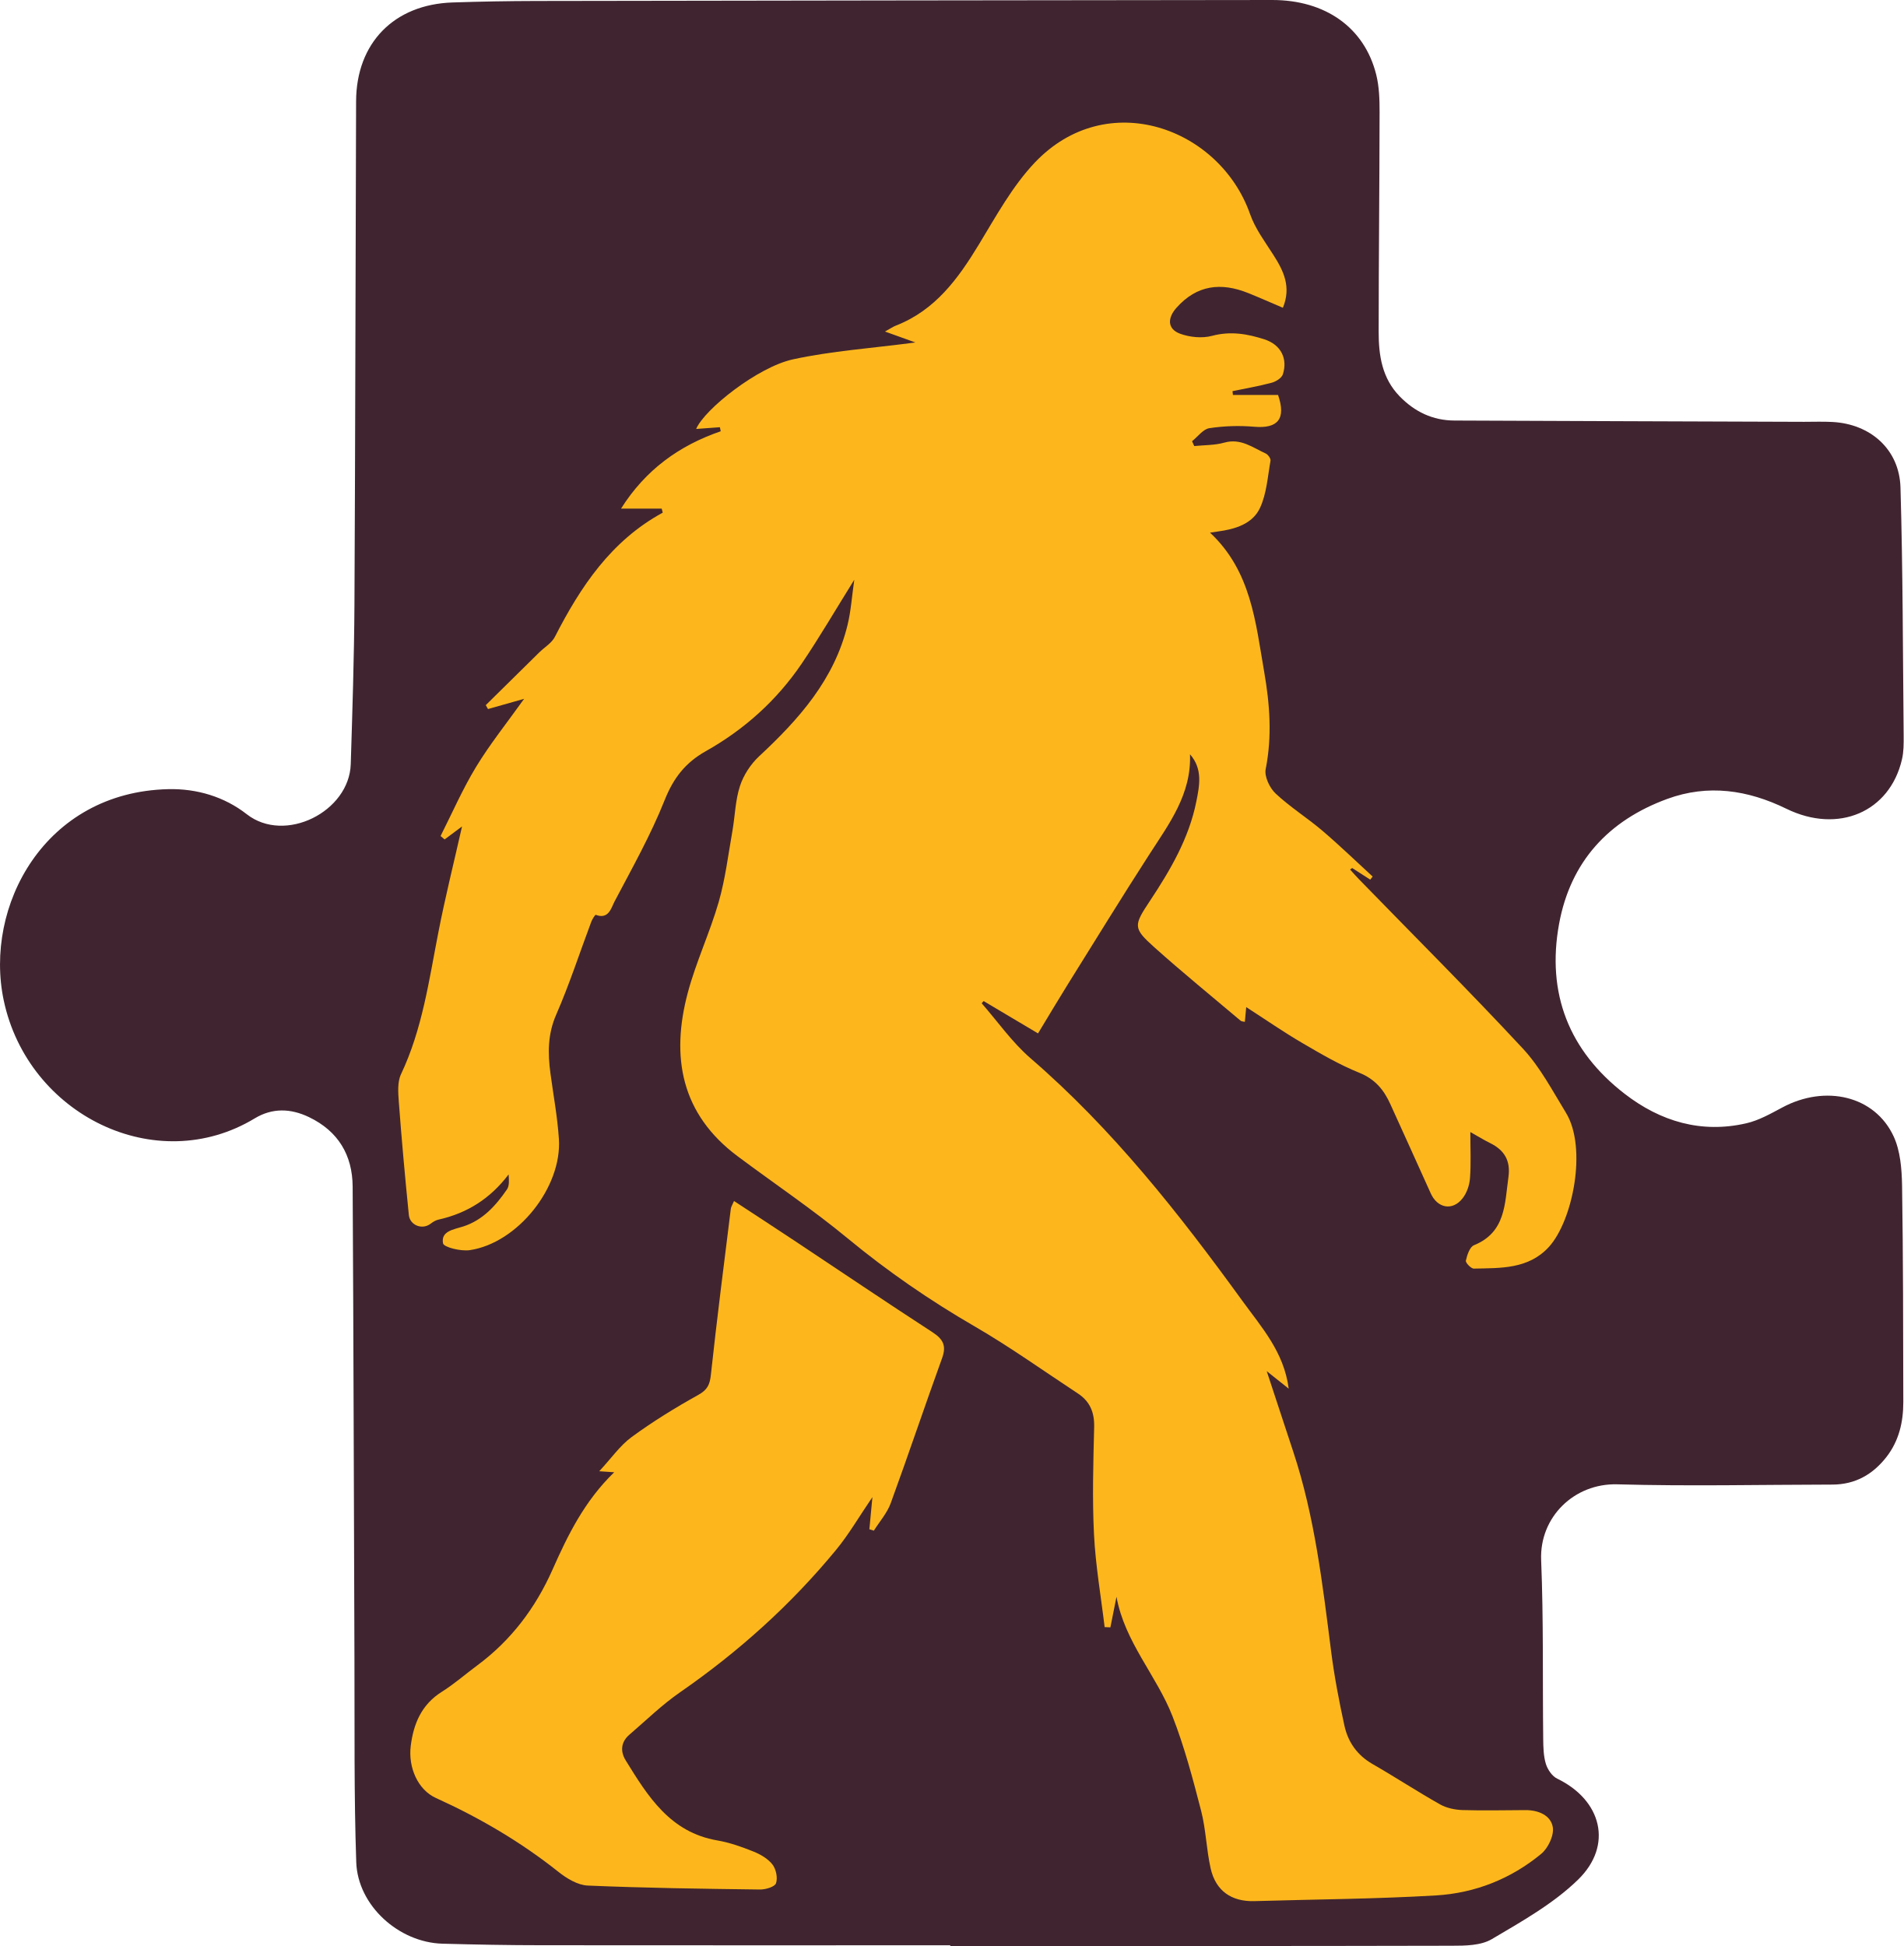
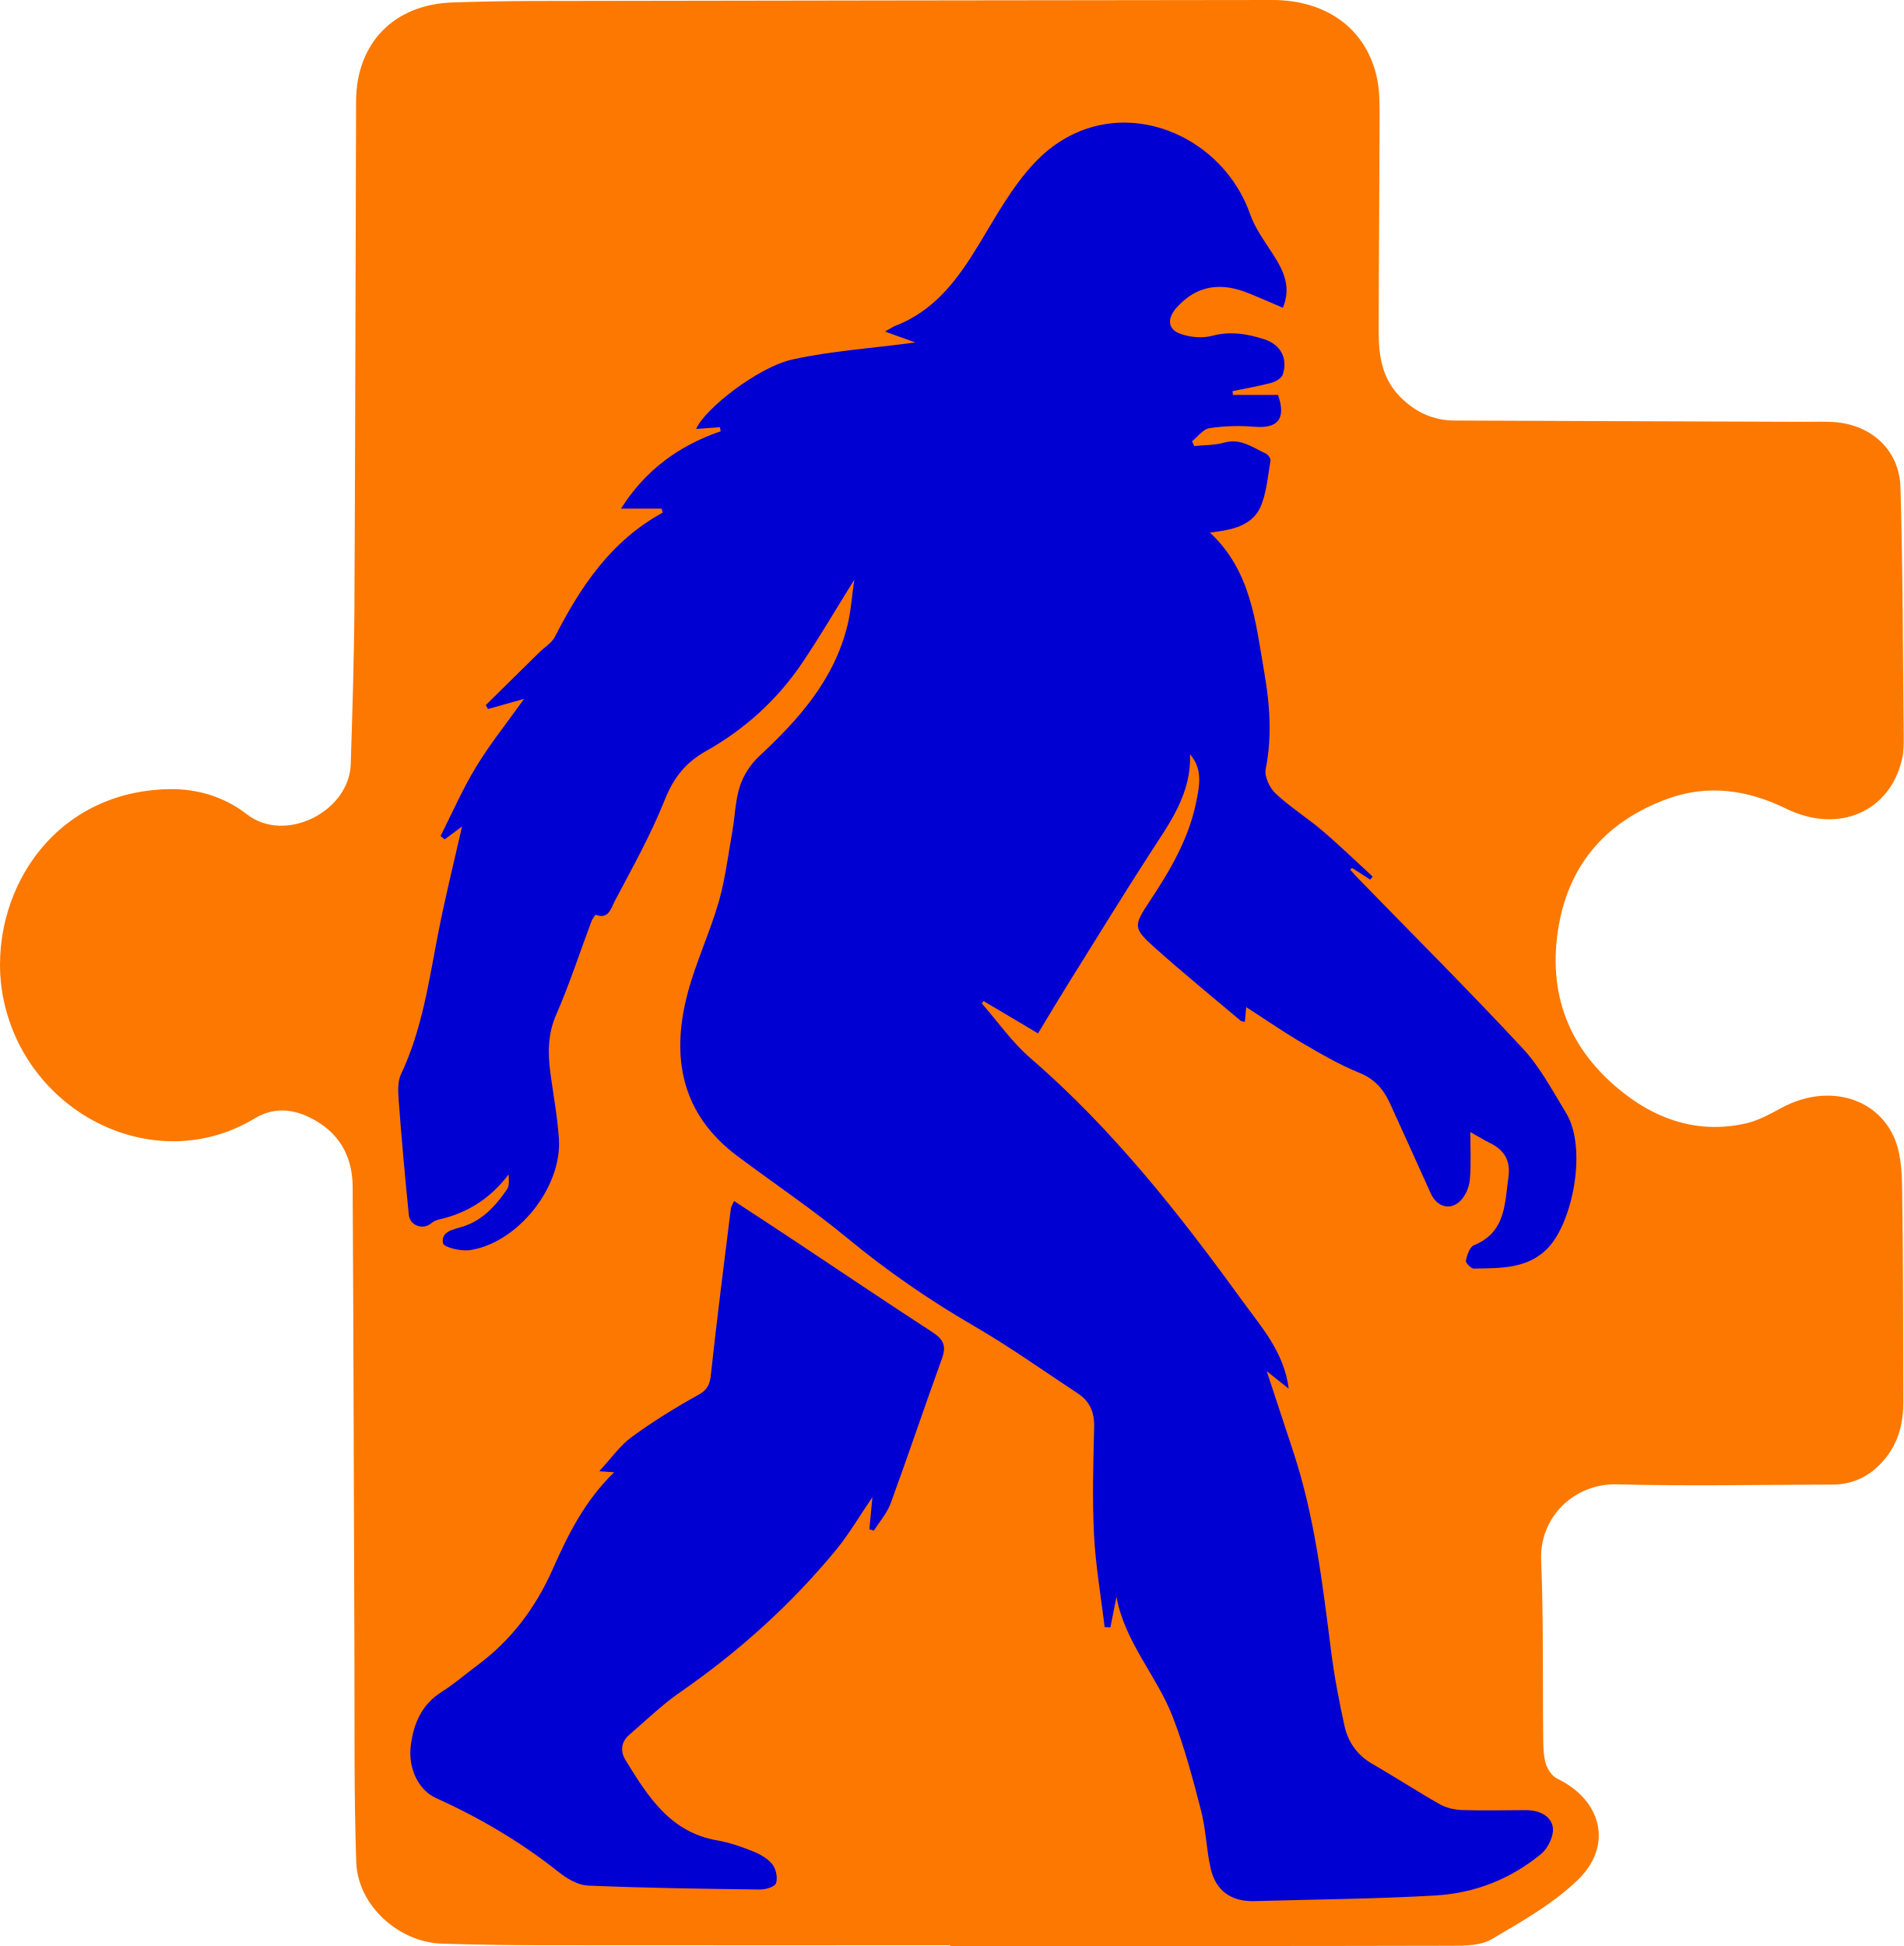
<svg xmlns="http://www.w3.org/2000/svg" id="b" data-name="Layer 2" viewBox="0 0 370.69 378.94">
  <defs>
    <style>
      .d {
-         fill: #fdb71c;
+         fill: #0000d3;
      }

      .e {
-         fill: #402530;
+         fill: #fc7800;
      }
    </style>
  </defs>
  <g id="c" data-name="Layer 1">
    <g>
      <path class="e" d="M185.05,378.8c-26.49,0-52.99.02-79.48-.01-6.47,0-12.94-.12-19.41-.3-8.49-.23-16.5-7.41-16.79-15.88-.45-13.13-.3-26.28-.35-39.42-.12-30.71-.17-61.42-.35-92.13-.04-6.13-2.81-10.79-8.49-13.52-3.58-1.72-7.15-1.83-10.58.24-19.21,11.62-44.15-.7-48.87-22.96-3.88-18.31,7.92-40.59,32.04-41.15,5.57-.13,10.93,1.48,15.28,4.88,7.45,5.82,19.97-.5,20.25-9.76.32-10.36.66-20.73.72-31.09.17-32.66.2-65.32.32-97.98.04-11.35,7.39-18.86,18.77-19.24,5.44-.18,10.88-.28,16.33-.29C152.2.11,199.95.05,247.71,0c10.39-.01,17.98,5.37,20.27,14.52.59,2.35.66,4.87.66,7.31-.02,14.28-.17,28.55-.18,42.83,0,4.57.66,8.99,4.08,12.51,2.94,3.02,6.44,4.7,10.66,4.72,22.7.1,45.4.17,68.09.25,1.85,0,3.7-.07,5.55.03,7.42.4,13.02,5.36,13.23,12.76.47,16.11.46,32.24.62,48.36.01,1.53.02,3.11-.33,4.58-2.37,10.24-12.38,14.56-22.5,9.62-7.53-3.68-15.26-4.83-23.2-1.92-11.45,4.19-18.85,12.22-21.07,24.34-2.47,13.52,1.92,24.71,12.79,33.1,6.96,5.37,14.91,7.75,23.69,5.72,2.43-.56,4.73-1.87,6.96-3.06,8.43-4.53,18.05-2.29,21.71,5.62,1.31,2.84,1.58,6.34,1.64,9.55.22,14.06.21,28.13.24,42.19,0,3.87-.83,7.52-3.27,10.67-2.68,3.44-6.11,5.38-10.54,5.39-13.97.02-27.95.34-41.9-.05-8.35-.23-15.15,6.36-14.81,14.75.47,11.59.27,23.21.4,34.81.02,1.64.05,3.34.52,4.88.34,1.1,1.21,2.39,2.2,2.87,8.66,4.17,10.95,12.98,4.06,19.68-4.81,4.68-10.94,8.12-16.8,11.58-2.12,1.25-5.15,1.28-7.77,1.28-32.56.08-65.11.05-97.67.05,0-.04,0-.09,0-.13Z" />
      <path class="d" d="M250.94,270.4c-.92-7.13-5.28-11.93-9.06-17.14-12.31-16.98-25.23-33.39-41.21-47.19-3.58-3.09-6.36-7.1-9.51-10.7l.37-.44,10.6,6.3c2.05-3.39,3.9-6.5,5.81-9.57,5.26-8.43,10.46-16.9,15.85-25.26,3.87-6,8.23-11.75,7.93-19.52,2.52,2.85,1.85,6.13,1.23,9.22-1.43,7.15-5.06,13.34-9.03,19.33-3.19,4.8-3.31,5.29.81,8.99,5.49,4.92,11.22,9.58,16.85,14.34.18.16.51.14.82.22.09-.92.16-1.74.27-2.87,3.84,2.48,7.29,4.87,10.9,6.98,3.62,2.12,7.28,4.26,11.15,5.82,3.06,1.24,4.77,3.33,6.02,6.11,2.61,5.78,5.26,11.55,7.85,17.34,1.3,2.91,4.23,3.5,6.2,1,.83-1.05,1.35-2.56,1.45-3.9.22-2.87.07-5.77.07-9.02,1.52.85,2.64,1.55,3.82,2.13,2.79,1.37,4.05,3.42,3.6,6.64-.73,5.21-.52,10.75-6.71,13.27-.83.34-1.34,1.91-1.58,3-.09.41,1.01,1.56,1.55,1.55,5.22-.11,10.64.12,14.6-4.2,4.69-5.12,7.51-19.32,3.34-26.14-2.62-4.28-5.01-8.86-8.38-12.49-10.4-11.19-21.23-21.99-31.88-32.94-.61-.63-1.19-1.29-1.78-1.94.14-.1.28-.19.42-.29,1.17.75,2.34,1.51,3.51,2.26l.47-.6c-3.25-2.98-6.42-6.05-9.77-8.91-2.96-2.52-6.3-4.61-9.13-7.26-1.16-1.09-2.22-3.32-1.93-4.76,1.27-6.38.8-12.65-.29-18.92-1.68-9.63-2.51-19.6-10.55-27.12.76-.11,1.13-.17,1.5-.22,3.37-.45,6.77-1.45,8.24-4.61,1.29-2.78,1.49-6.09,2.04-9.18.07-.41-.48-1.19-.93-1.4-2.55-1.16-4.86-3.02-8.06-2.12-1.87.53-3.9.47-5.86.67l-.43-.94c1.12-.89,2.15-2.35,3.37-2.54,2.87-.44,5.85-.53,8.75-.28,4.59.39,6.23-1.52,4.63-6.19h-8.79c-.05-.45-.03-.3-.08-.74,2.55-.53,5.12-.97,7.62-1.64.83-.22,1.94-.91,2.18-1.63,1-3.1-.42-5.79-3.56-6.81-3.32-1.08-6.63-1.65-10.23-.69-1.92.51-4.31.28-6.2-.41-2.52-.92-2.51-3.06-.72-5.06,3.98-4.47,8.69-4.98,13.95-2.87,2.22.89,4.41,1.87,6.77,2.87,1.67-4.07.13-7.19-1.85-10.29-1.64-2.57-3.54-5.1-4.53-7.92-5.91-16.87-27.89-24.88-41.94-10.05-4.37,4.61-7.54,10.44-10.88,15.94-4.06,6.7-8.52,12.81-16.15,15.79-.57.22-1.09.59-2.13,1.16,2.04.73,3.53,1.27,5.92,2.13-8.55,1.13-16.33,1.65-23.86,3.29-6.8,1.48-17.21,9.7-18.83,13.55,1.53-.11,3.07-.23,4.62-.34l.16.79c-8.11,2.79-14.65,7.52-19.41,15.06h7.92c.11.42.09.37.2.79-10.06,5.48-16,14.41-21,24.18-.61,1.2-2,2.01-3.02,3.01-3.48,3.43-6.96,6.86-10.44,10.29l.44.76c2.22-.63,4.44-1.25,7.03-1.99-3.38,4.73-6.66,8.82-9.36,13.26-2.61,4.3-4.64,8.96-6.91,13.46l.79.66c1.05-.78,2.09-1.56,3.39-2.53-1.62,7.18-3.31,13.92-4.63,20.73-1.82,9.33-3.11,18.77-7.25,27.51-.73,1.53-.56,3.62-.43,5.41.55,7.33,1.21,14.66,1.95,21.98,0,.01,0,.03,0,.04.22,2.01,2.62,2.93,4.23,1.7.52-.4,1.02-.69,1.56-.81,5.64-1.26,10.11-4.14,13.64-8.8.07,1.09.17,2.21-.32,2.92-2.17,3.16-4.71,5.99-8.52,7.22-1.84.59-4.38.88-3.93,3.28.14.77,3.47,1.58,5.19,1.33,9.31-1.36,18-12.24,17.37-21.67-.28-4.28-1.08-8.53-1.65-12.79-.52-3.89-.54-7.6,1.13-11.41,2.57-5.89,4.56-12.03,6.82-18.06.19-.52.77-1.41.87-1.37,2.52.96,3.01-1.33,3.66-2.58,3.43-6.51,7.06-12.96,9.77-19.77,1.71-4.29,4.02-7.27,8-9.51,7.51-4.22,13.84-9.91,18.69-17.07,3.46-5.1,6.56-10.44,10.23-16.32-.47,3.29-.65,6.08-1.3,8.76-2.57,10.66-9.48,18.41-17.24,25.63-1.64,1.53-3.03,3.66-3.72,5.78-.91,2.78-.96,5.84-1.47,8.76-.82,4.62-1.38,9.33-2.67,13.82-1.72,5.97-4.42,11.67-6.02,17.67-3.33,12.49-1.33,23.61,9.7,31.84,7.14,5.33,14.56,10.32,21.43,15.99,7.78,6.43,15.99,12.08,24.72,17.14,6.9,4,13.42,8.67,20.1,13.06,2.35,1.54,3.25,3.68,3.18,6.54-.17,6.98-.38,13.98-.03,20.94.3,6.02,1.35,12.01,2.07,18.02l1.12.05c.4-1.99.79-3.97,1.19-5.96,1.58,8.81,7.82,15.35,10.91,23.29,2.32,5.95,3.97,12.2,5.57,18.4.94,3.65,1.02,7.51,1.85,11.2.99,4.4,4.08,6.51,8.53,6.38,11.79-.35,23.6-.41,35.37-1.11,7.57-.45,14.59-3.22,20.49-8.11,1.33-1.1,2.5-3.58,2.24-5.17-.39-2.32-2.79-3.33-5.27-3.33-4.11.01-8.22.12-12.32-.01-1.47-.05-3.09-.39-4.36-1.1-4.46-2.52-8.75-5.33-13.18-7.88-2.97-1.71-4.75-4.27-5.45-7.46-1.05-4.79-1.97-9.62-2.59-14.48-1.67-13.1-3.19-26.21-7.36-38.83-1.73-5.23-3.44-10.46-5.18-15.72,1.32,1.05,2.67,2.13,4.28,3.41Z" />
      <path class="d" d="M119.6,286.69c-5.78,5.6-9.03,12.23-12.02,18.98-3.32,7.47-8.07,13.76-14.66,18.64-2.31,1.71-4.48,3.62-6.9,5.14-3.94,2.48-5.5,6.21-6.04,10.54-.52,4.22,1.41,8.55,4.91,10.13,8.53,3.87,16.52,8.55,23.86,14.39,1.62,1.29,3.76,2.58,5.71,2.66,11.18.48,22.37.63,33.55.77,1.08.01,2.86-.52,3.1-1.22.36-1.05.01-2.75-.7-3.66-.88-1.13-2.34-1.97-3.71-2.52-2.27-.91-4.63-1.75-7.03-2.16-9.16-1.57-13.51-8.56-17.83-15.58-1.07-1.73-.96-3.57.71-5,3.26-2.8,6.36-5.84,9.88-8.27,11.38-7.88,21.57-17.04,30.36-27.71,2.5-3.03,4.49-6.48,7.09-10.29-.24,2.51-.41,4.39-.59,6.26l.87.27c1.12-1.78,2.59-3.43,3.29-5.36,3.43-9.39,6.61-18.87,10.01-28.27.87-2.42.16-3.68-1.9-5.02-9.01-5.85-17.91-11.87-26.86-17.81-3.87-2.57-7.77-5.11-11.77-7.73-.32.76-.57,1.12-.62,1.51-1.33,10.76-2.72,21.52-3.88,32.3-.21,1.96-.67,2.96-2.48,3.96-4.46,2.48-8.84,5.18-12.95,8.19-2.27,1.66-3.95,4.12-6.31,6.66,1.44.1,1.91.13,2.9.2Z" />
    </g>
  </g>
</svg>
